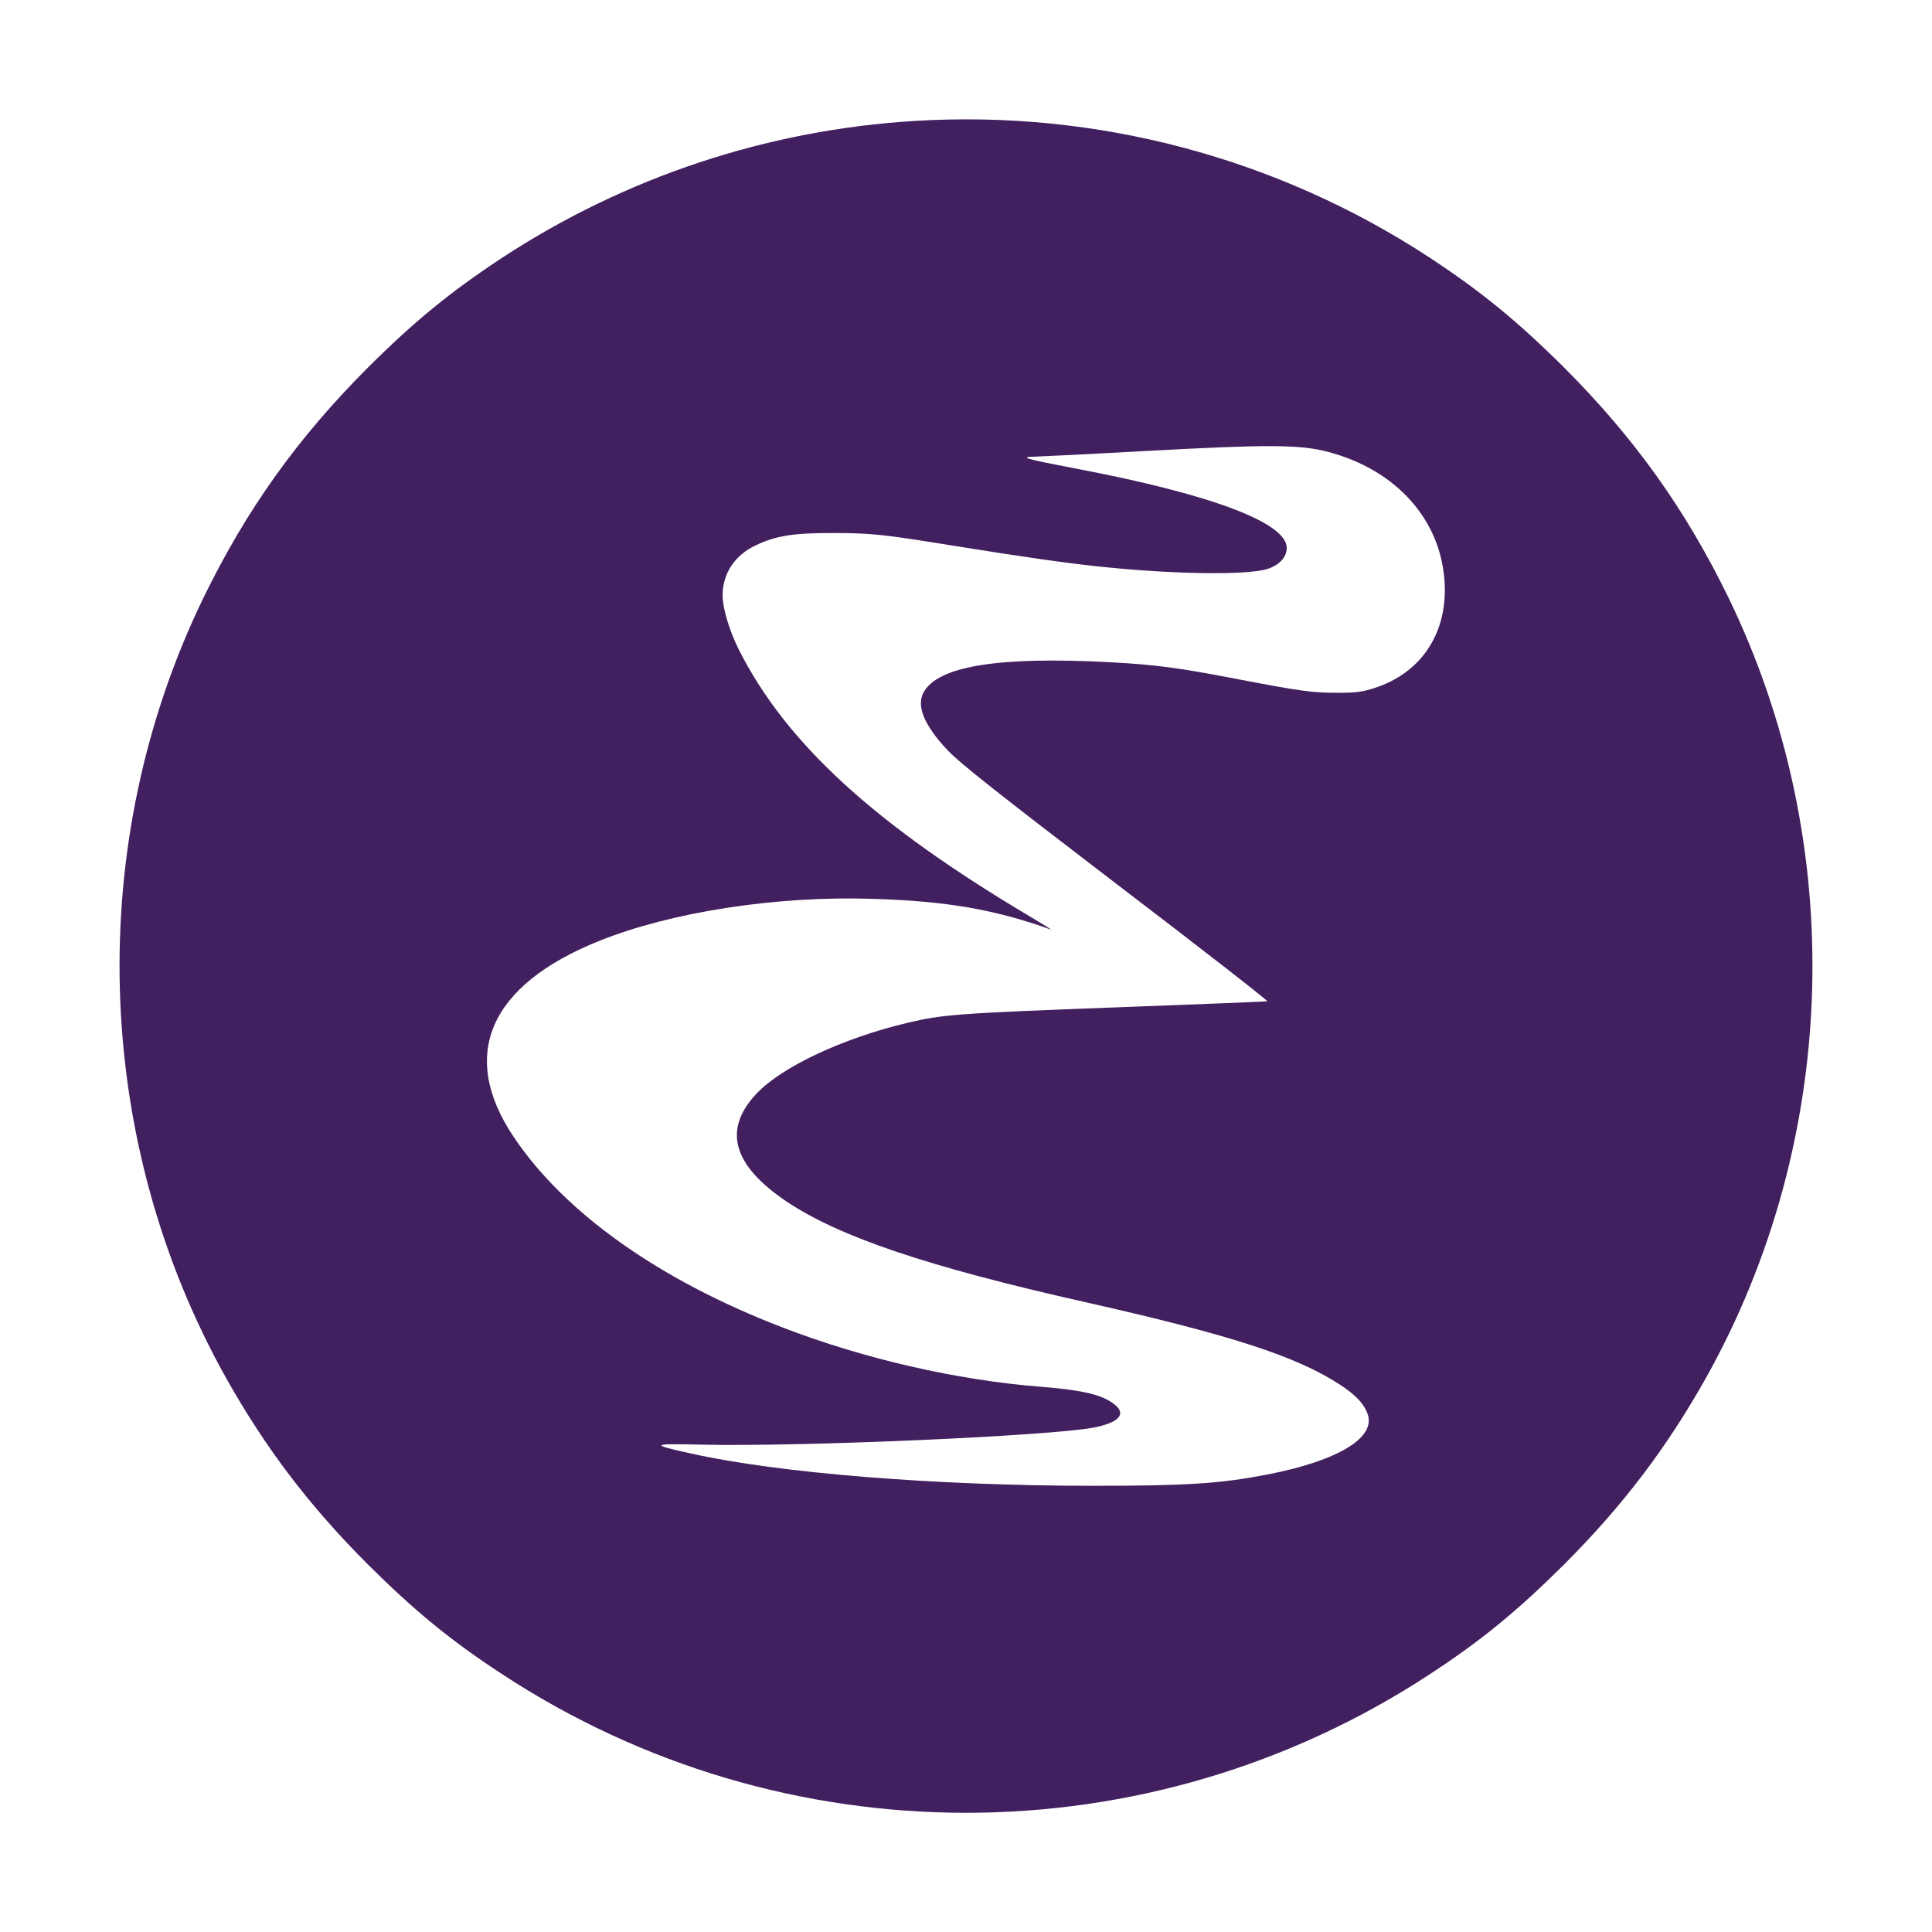
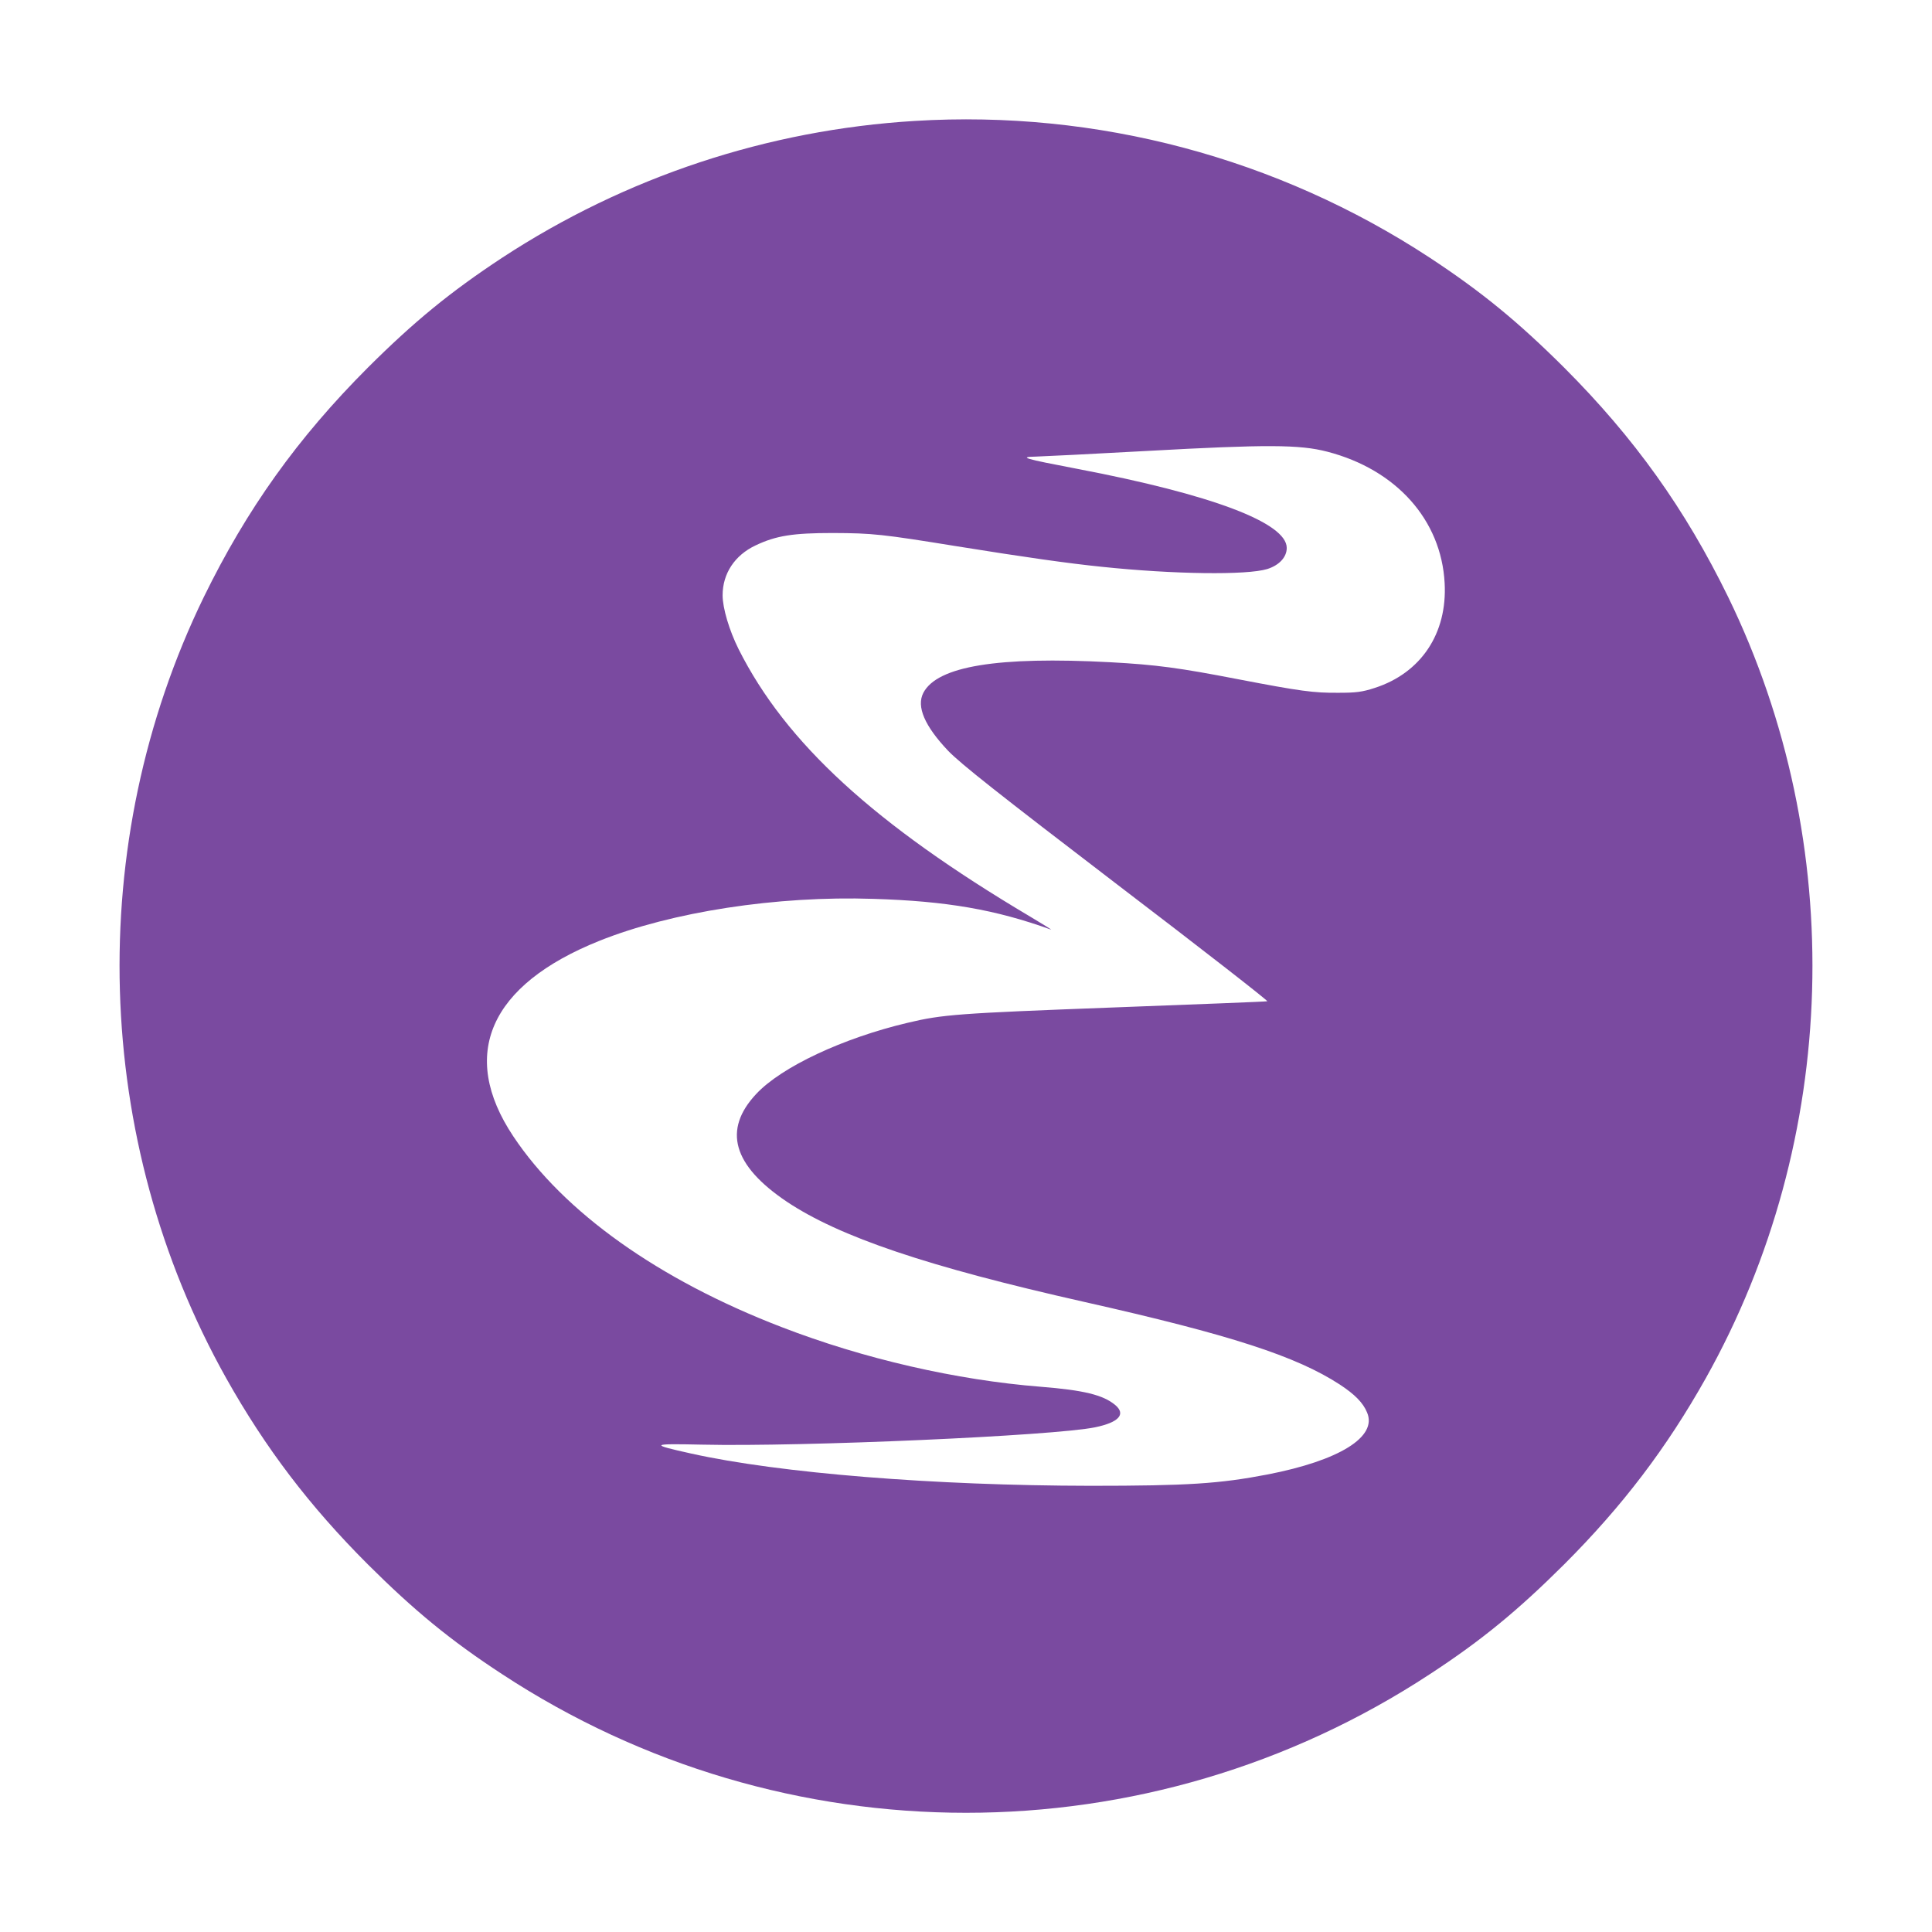
<svg xmlns="http://www.w3.org/2000/svg" viewBox="0 0 128 128" style="color-scheme:only light">
-   <path fill="#421f5f" d="M60.613 8.012a56.04 56.04 0 0 0-27.34 9.062c-3.437 2.262-5.847 4.238-8.91 7.29c-4.652 4.66-8.011 9.363-10.863 15.198c-7.938 16.313-7.375 35.938 1.488 51.75c2.598 4.626 5.512 8.461 9.375 12.325c3.063 3.05 5.473 5.039 8.899 7.277a56.01 56.01 0 0 0 61.476 0c3.426-2.238 5.836-4.227 8.899-7.277c3.863-3.864 6.777-7.7 9.375-12.325c8.863-15.812 9.425-35.437 1.488-51.75c-2.852-5.835-6.21-10.539-10.863-15.199c-3.063-3.05-5.473-5.027-8.91-7.289a55.97 55.97 0 0 0-34.114-9.062m27.325 21.914c4.574 1.187 7.55 4.523 7.773 8.699c.187 3.336-1.563 5.96-4.625 6.95c-.848.277-1.262.323-2.398.323c-1.665.016-2.551-.109-6.665-.898c-3.875-.75-5.41-.96-8.46-1.125c-7.461-.398-11.461.262-12.387 2.023c-.477.914.086 2.204 1.648 3.852c.84.863 3.2 2.738 11.176 8.836c5.574 4.25 10.05 7.738 9.96 7.75c-.073.027-4.698.203-10.272.414c-10.227.387-11.239.46-13.551 1.012c-4.285 1.011-8.364 2.925-10.035 4.715c-2.227 2.375-1.551 4.734 2.023 7.136c3.5 2.336 9.313 4.301 19.688 6.637c9.726 2.188 14.062 3.602 16.949 5.477c.988.648 1.55 1.21 1.812 1.859c.688 1.613-1.836 3.176-6.597 4.102c-3.188.613-5.29.75-11.727.75c-10.336-.012-20.613-.836-26.46-2.137c-2.767-.614-2.704-.664.71-.59c6.676.152 23.324-.586 26.05-1.148c1.575-.325 2.063-.864 1.337-1.477c-.801-.672-2.098-.984-4.95-1.211c-5.55-.438-11.726-1.852-17.148-3.95C43.637 84.79 37.352 80.314 34 75.274c-3.602-5.41-1.563-10.023 5.7-12.937c4.788-1.922 11.76-3 18.175-2.785c4.836.148 8.074.71 11.75 2.035c.102.039-.512-.348-1.375-.86c-10.324-6.124-16.188-11.5-19.313-17.714c-.624-1.25-1.062-2.723-1.062-3.575c0-1.437.8-2.648 2.176-3.3c1.363-.649 2.472-.825 5.136-.825c2.637.012 3.239.075 8.188.876c4.512.726 7.398 1.136 9.625 1.363c4.773.5 9.602.562 10.96.148c.79-.25 1.29-.785 1.29-1.398c0-1.664-4.96-3.54-13.875-5.239c-3.54-.675-3.914-.789-2.75-.812c.45-.012 3.762-.176 7.375-.375c7.938-.438 10.113-.426 11.938.05m0 0" />
+   <path fill="#7a4aa0" d="M60.613 8.012a56.04 56.04 0 0 0-27.34 9.062c-3.437 2.262-5.847 4.238-8.91 7.29c-4.652 4.66-8.011 9.363-10.863 15.198c-7.938 16.313-7.375 35.938 1.488 51.75c2.598 4.626 5.512 8.461 9.375 12.325c3.063 3.05 5.473 5.039 8.899 7.277a56.01 56.01 0 0 0 61.476 0c3.426-2.238 5.836-4.227 8.899-7.277c3.863-3.864 6.777-7.7 9.375-12.325c8.863-15.812 9.425-35.437 1.488-51.75c-2.852-5.835-6.21-10.539-10.863-15.199c-3.063-3.05-5.473-5.027-8.91-7.289a55.97 55.97 0 0 0-34.114-9.062m27.325 21.914c4.574 1.187 7.55 4.523 7.773 8.699c.187 3.336-1.563 5.96-4.625 6.95c-.848.277-1.262.323-2.398.323c-1.665.016-2.551-.109-6.665-.898c-3.875-.75-5.41-.96-8.46-1.125c-7.461-.398-11.461.262-12.387 2.023c-.477.914.086 2.204 1.648 3.852c.84.863 3.2 2.738 11.176 8.836c5.574 4.25 10.05 7.738 9.96 7.75c-.073.027-4.698.203-10.272.414c-10.227.387-11.239.46-13.551 1.012c-4.285 1.011-8.364 2.925-10.035 4.715c-2.227 2.375-1.551 4.734 2.023 7.136c3.5 2.336 9.313 4.301 19.688 6.637c9.726 2.188 14.062 3.602 16.949 5.477c.988.648 1.55 1.21 1.812 1.859c.688 1.613-1.836 3.176-6.597 4.102c-3.188.613-5.29.75-11.727.75c-10.336-.012-20.613-.836-26.46-2.137c-2.767-.614-2.704-.664.71-.59c6.676.152 23.324-.586 26.05-1.148c1.575-.325 2.063-.864 1.337-1.477c-.801-.672-2.098-.984-4.95-1.211c-5.55-.438-11.726-1.852-17.148-3.95C43.637 84.79 37.352 80.314 34 75.274c-3.602-5.41-1.563-10.023 5.7-12.937c4.788-1.922 11.76-3 18.175-2.785c4.836.148 8.074.71 11.75 2.035c.102.039-.512-.348-1.375-.86c-10.324-6.124-16.188-11.5-19.313-17.714c-.624-1.25-1.062-2.723-1.062-3.575c0-1.437.8-2.648 2.176-3.3c1.363-.649 2.472-.825 5.136-.825c2.637.012 3.239.075 8.188.876c4.512.726 7.398 1.136 9.625 1.363c4.773.5 9.602.562 10.96.148c.79-.25 1.29-.785 1.29-1.398c0-1.664-4.96-3.54-13.875-5.239c-3.54-.675-3.914-.789-2.75-.812c.45-.012 3.762-.176 7.375-.375c7.938-.438 10.113-.426 11.938.05m0 0" />
</svg>
